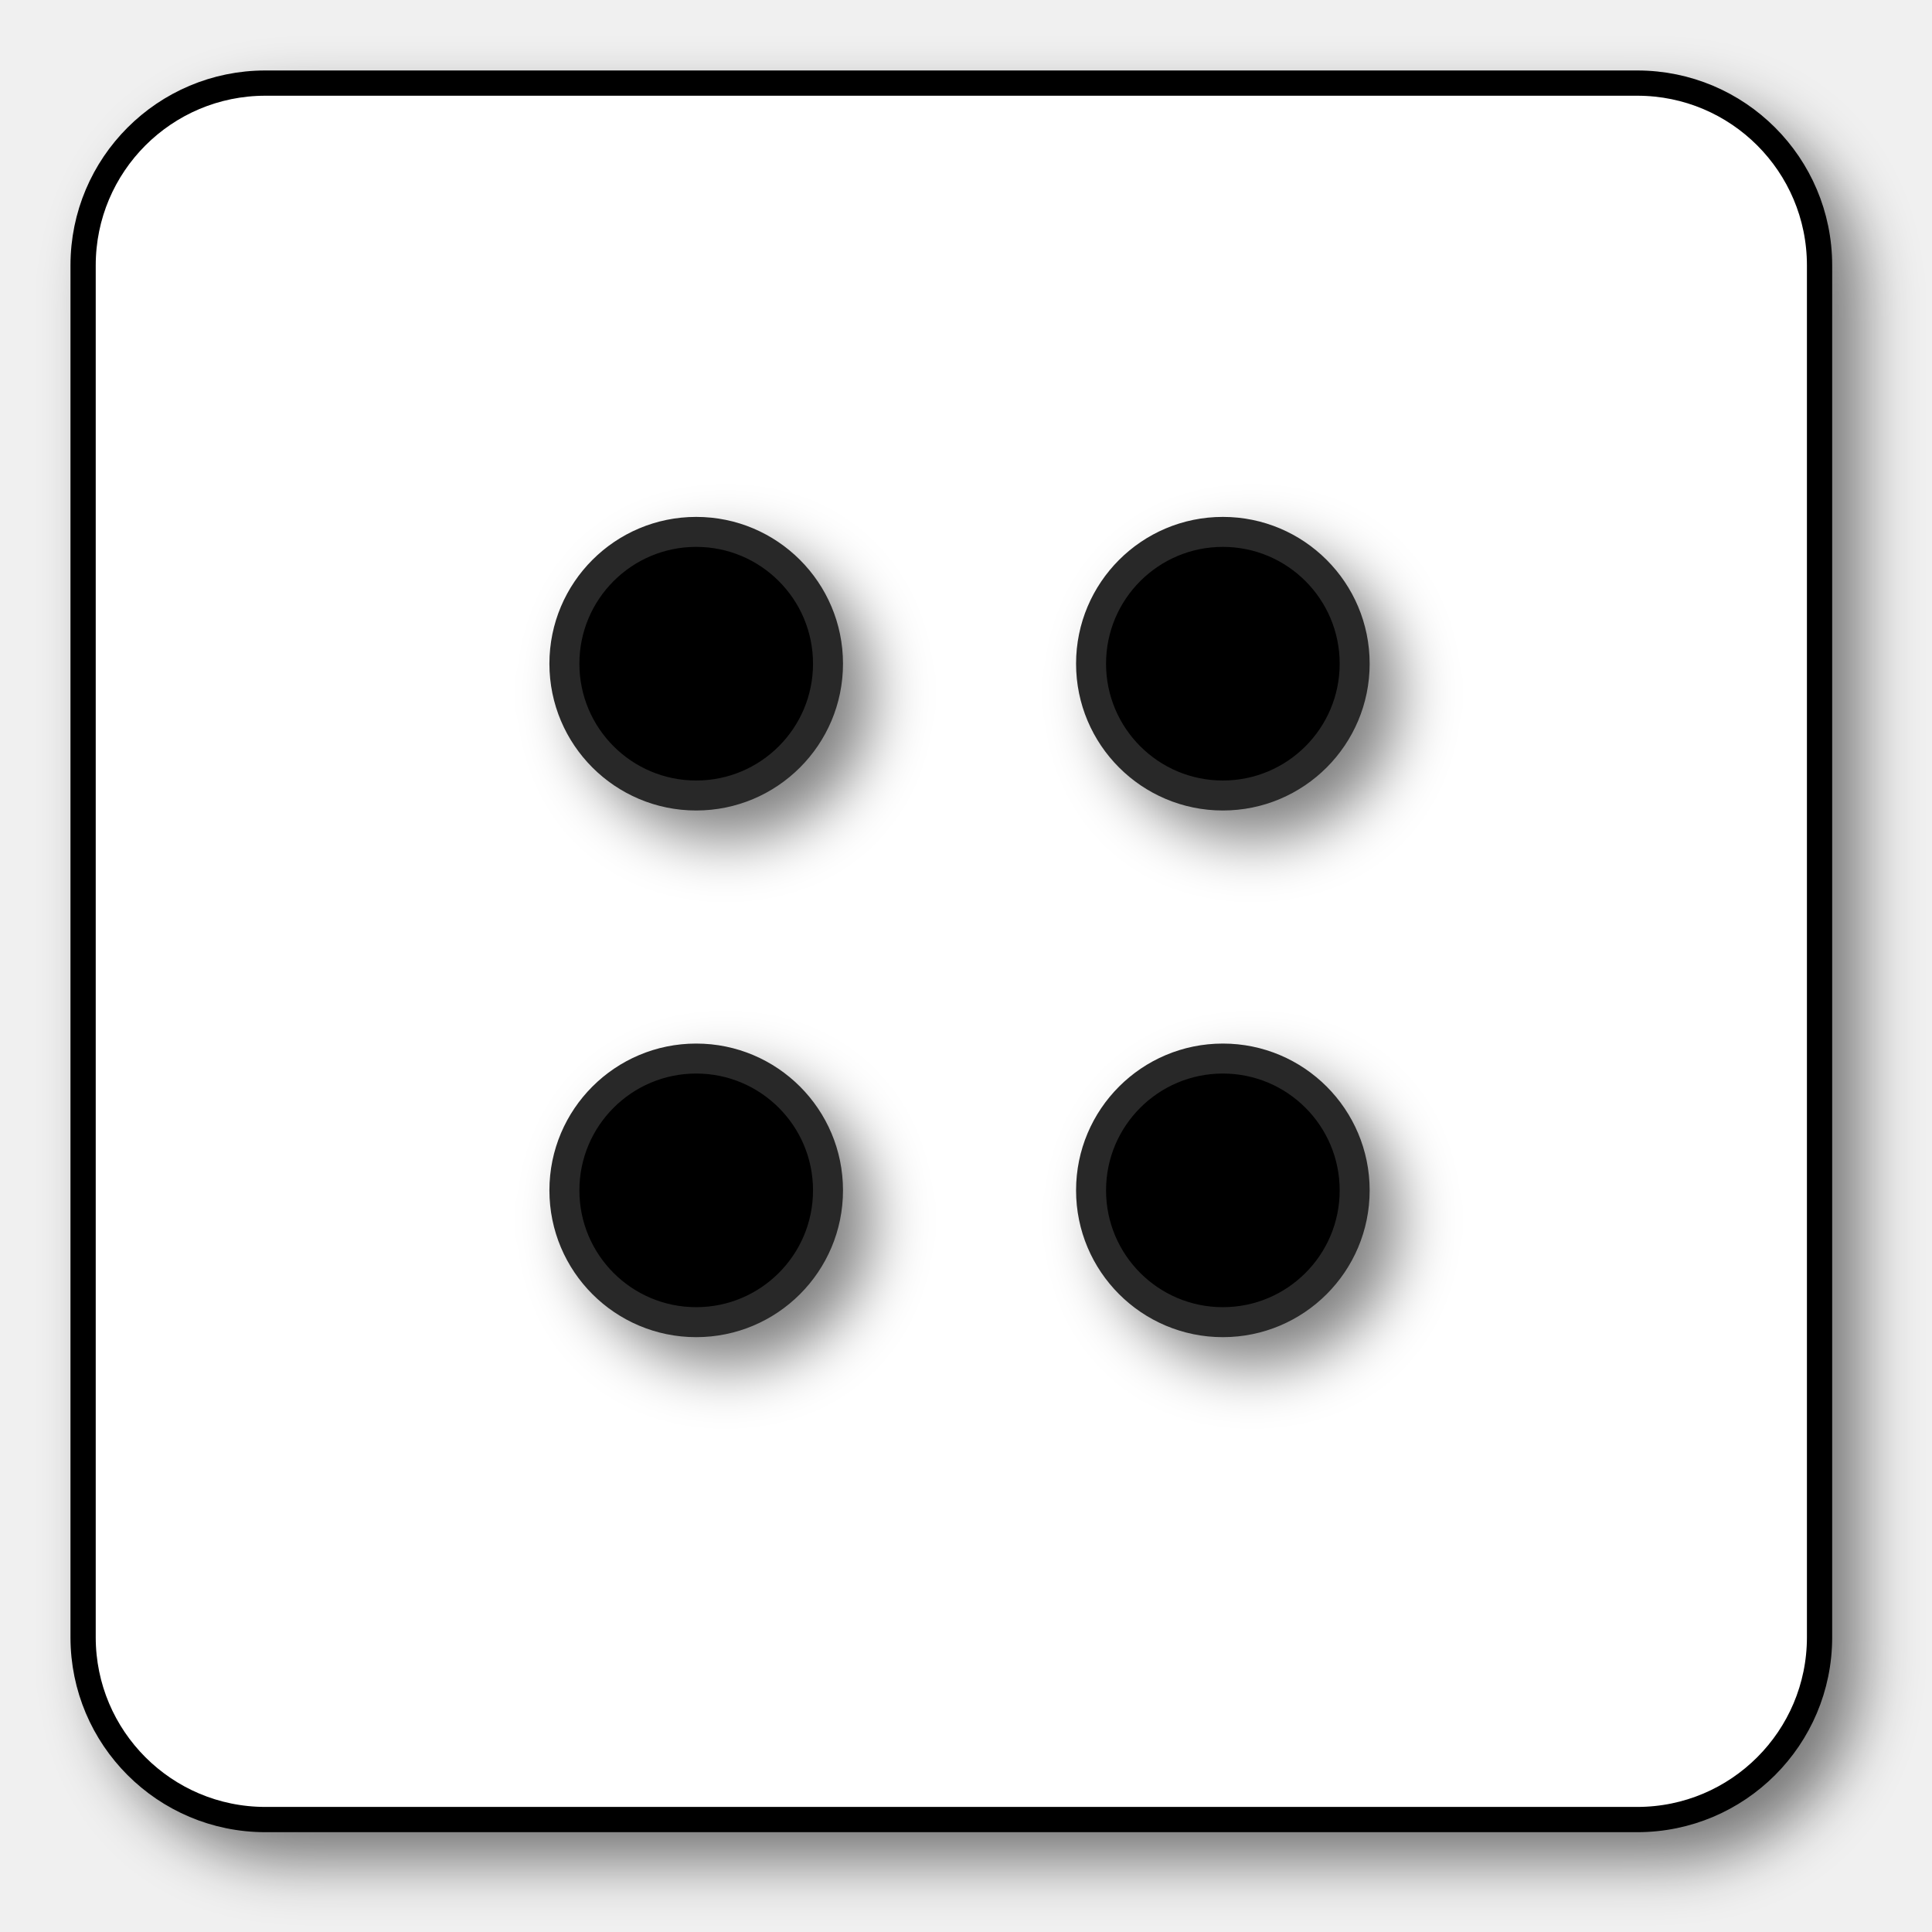
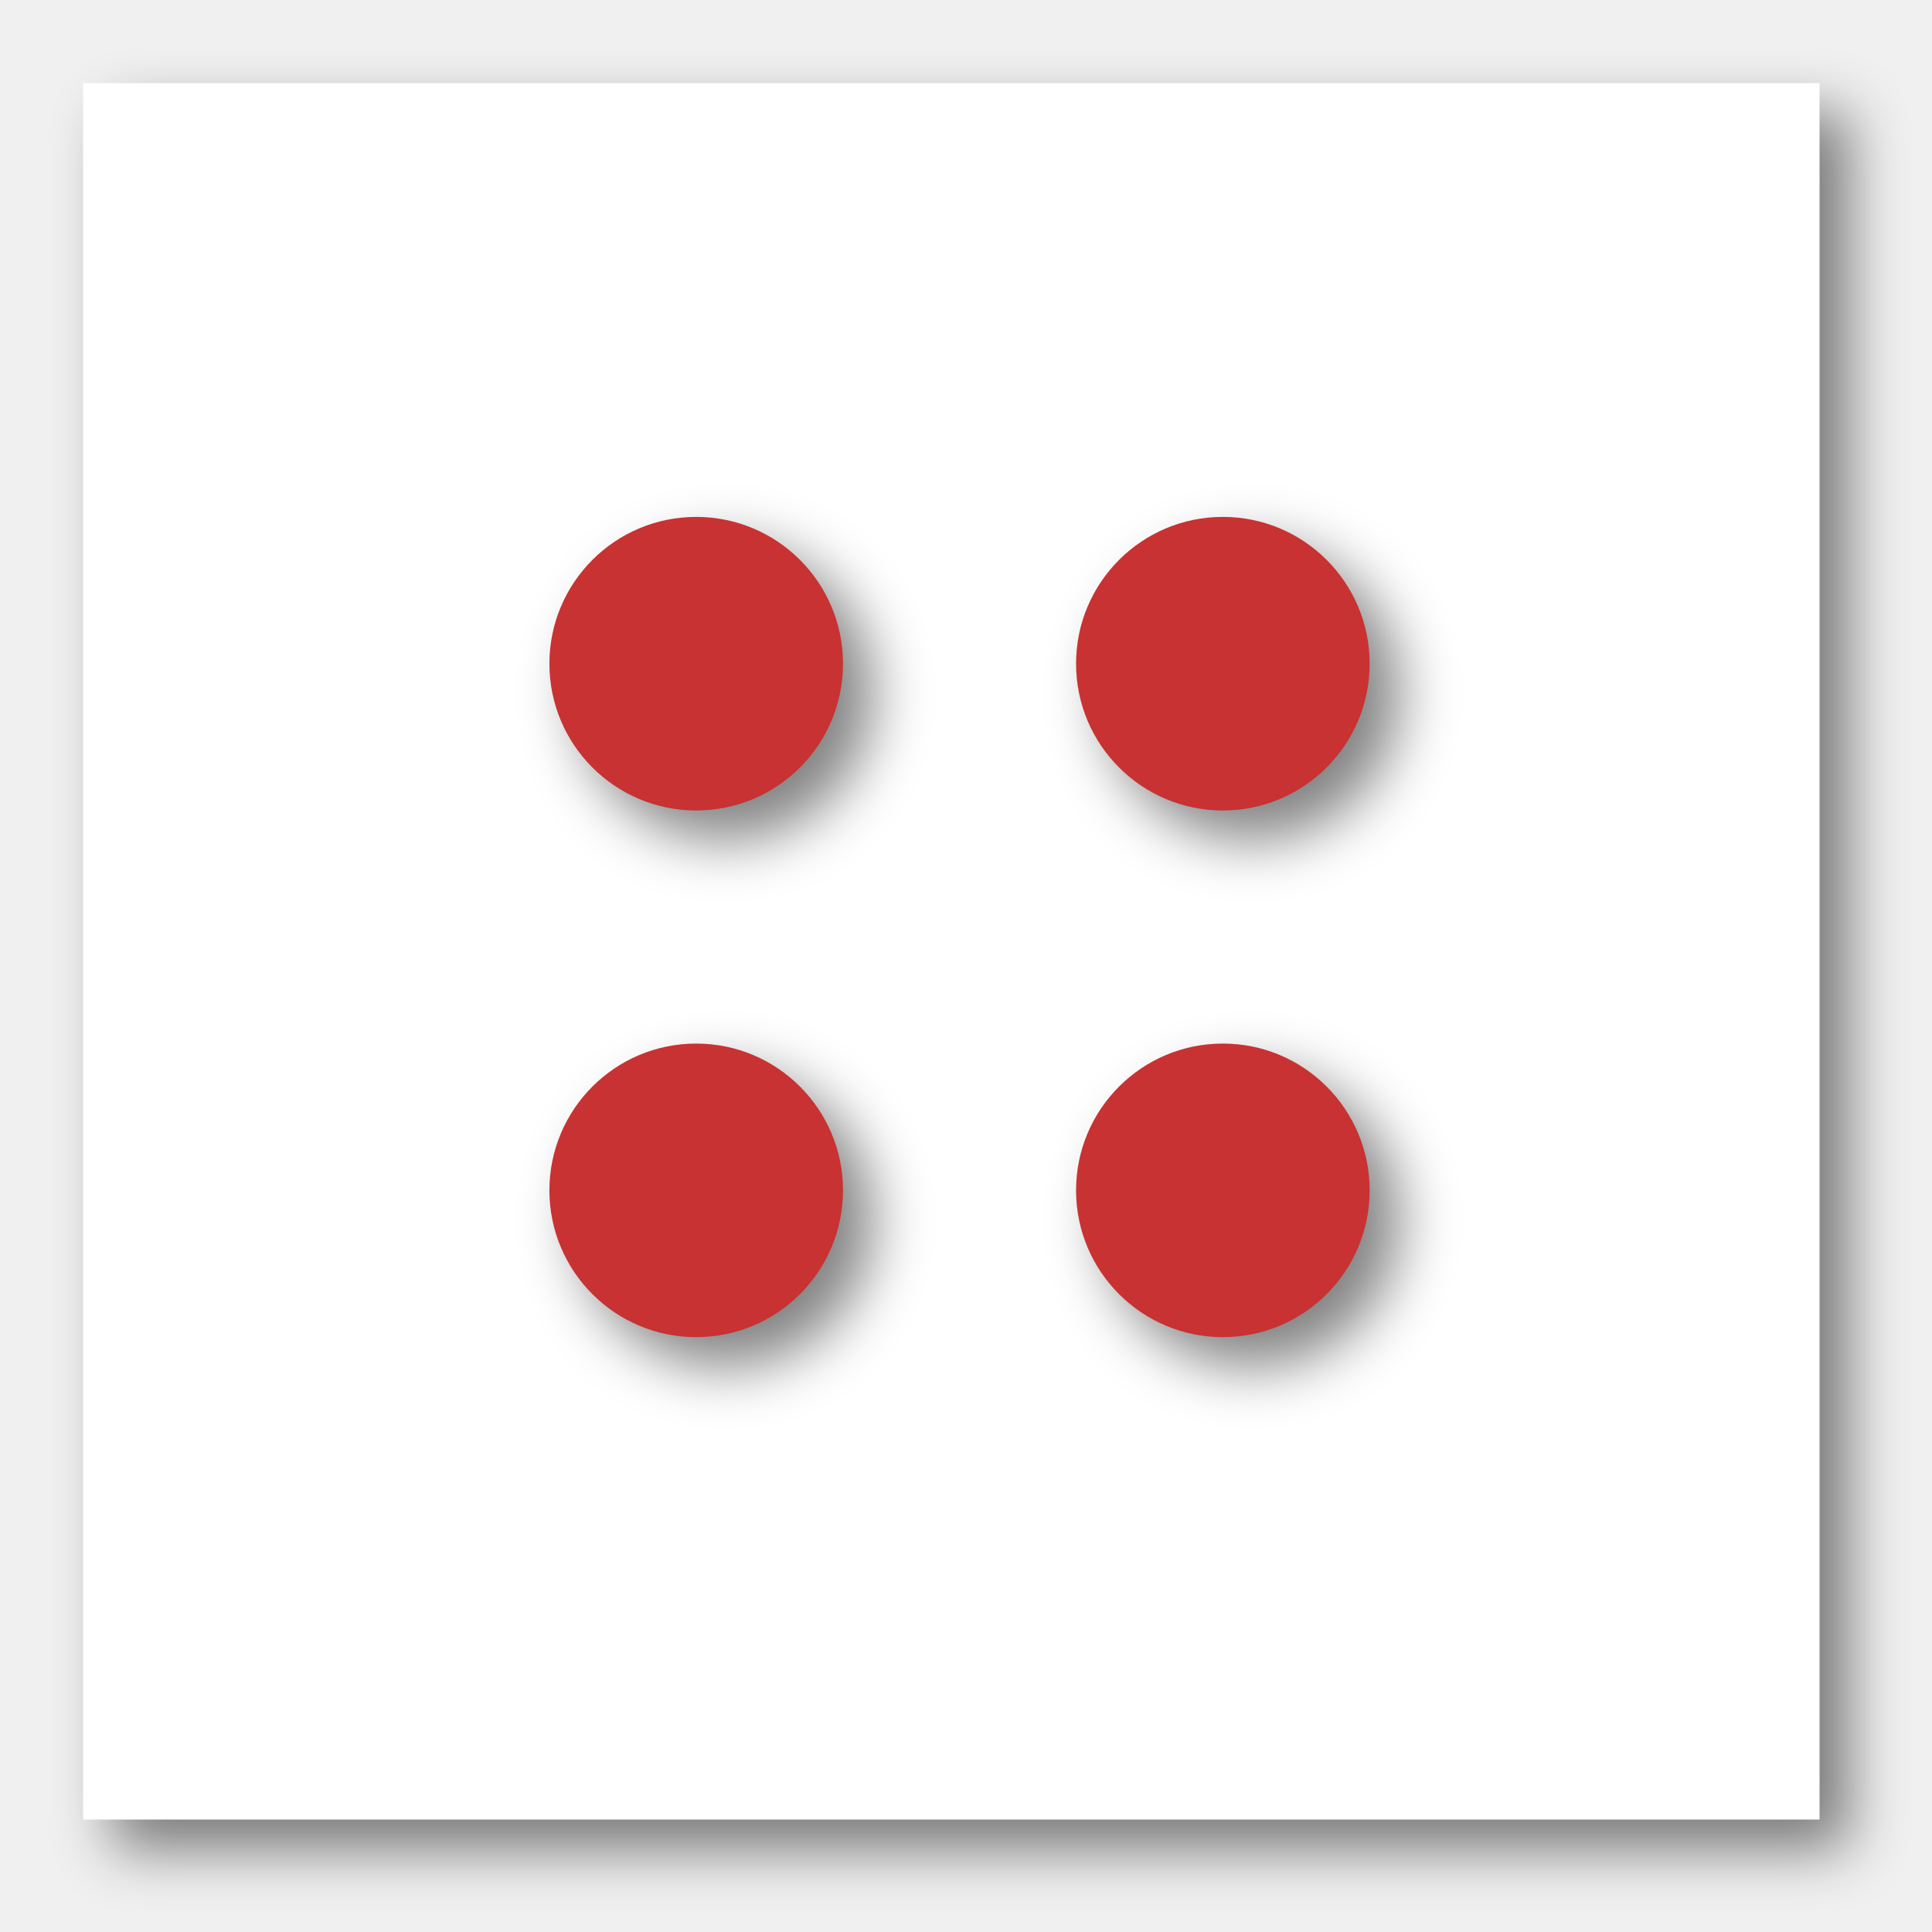
<svg xmlns="http://www.w3.org/2000/svg" width="65.8mm" height="65.8mm" viewBox="0 0 65.8 65.8" version="1.1" id="svg1">
  <defs id="defs1">
    <filter style="color-interpolation-filters:sRGB" id="filter377" x="-0.048" y="-0.048" width="1.113" height="1.113">
      <feFlood result="flood" in="SourceGraphic" flood-opacity="0.498" flood-color="rgb(0,0,0)" id="feFlood376" />
      <feGaussianBlur result="blur" in="SourceGraphic" stdDeviation="1" id="feGaussianBlur376" />
      <feOffset result="offset" in="blur" dx="1" dy="1" id="feOffset376" />
      <feComposite result="comp1" operator="in" in="flood" in2="offset" id="feComposite376" />
      <feComposite result="comp2" operator="over" in="SourceGraphic" in2="comp1" id="feComposite377" />
    </filter>
    <filter style="color-interpolation-filters:sRGB" id="filter379" x="-0.324" y="-0.324" width="1.76" height="1.76">
      <feFlood result="flood" in="SourceGraphic" flood-opacity="0.498" flood-color="rgb(0,0,0)" id="feFlood377" />
      <feGaussianBlur result="blur" in="SourceGraphic" stdDeviation="1" id="feGaussianBlur377" />
      <feOffset result="offset" in="blur" dx="1" dy="1" id="feOffset377" />
      <feComposite result="comp1" operator="in" in="flood" in2="offset" id="feComposite378" />
      <feComposite result="comp2" operator="over" in="SourceGraphic" in2="comp1" id="feComposite379" />
    </filter>
    <filter style="color-interpolation-filters:sRGB" id="filter381" x="-0.324" y="-0.324" width="1.76" height="1.76">
      <feFlood result="flood" in="SourceGraphic" flood-opacity="0.498" flood-color="rgb(0,0,0)" id="feFlood379" />
      <feGaussianBlur result="blur" in="SourceGraphic" stdDeviation="1" id="feGaussianBlur379" />
      <feOffset result="offset" in="blur" dx="1" dy="1" id="feOffset379" />
      <feComposite result="comp1" operator="in" in="flood" in2="offset" id="feComposite380" />
      <feComposite result="comp2" operator="over" in="SourceGraphic" in2="comp1" id="feComposite381" />
    </filter>
    <filter style="color-interpolation-filters:sRGB" id="filter383" x="-0.324" y="-0.324" width="1.76" height="1.76">
      <feFlood result="flood" in="SourceGraphic" flood-opacity="0.498" flood-color="rgb(0,0,0)" id="feFlood381" />
      <feGaussianBlur result="blur" in="SourceGraphic" stdDeviation="1" id="feGaussianBlur381" />
      <feOffset result="offset" in="blur" dx="1" dy="1" id="feOffset381" />
      <feComposite result="comp1" operator="in" in="flood" in2="offset" id="feComposite382" />
      <feComposite result="comp2" operator="over" in="SourceGraphic" in2="comp1" id="feComposite383" />
    </filter>
    <filter style="color-interpolation-filters:sRGB" id="filter385" x="-0.324" y="-0.324" width="1.76" height="1.76">
      <feFlood result="flood" in="SourceGraphic" flood-opacity="0.498" flood-color="rgb(0,0,0)" id="feFlood383" />
      <feGaussianBlur result="blur" in="SourceGraphic" stdDeviation="1" id="feGaussianBlur383" />
      <feOffset result="offset" in="blur" dx="1" dy="1" id="feOffset383" />
      <feComposite result="comp1" operator="in" in="flood" in2="offset" id="feComposite384" />
      <feComposite result="comp2" operator="over" in="SourceGraphic" in2="comp1" id="feComposite385" />
    </filter>
    <filter style="color-interpolation-filters:sRGB" id="filter387" x="-0.324" y="-0.324" width="1.76" height="1.76">
      <feFlood result="flood" in="SourceGraphic" flood-opacity="0.498" flood-color="rgb(0,0,0)" id="feFlood385" />
      <feGaussianBlur result="blur" in="SourceGraphic" stdDeviation="1" id="feGaussianBlur385" />
      <feOffset result="offset" in="blur" dx="1" dy="1" id="feOffset385" />
      <feComposite result="comp1" operator="in" in="flood" in2="offset" id="feComposite386" />
      <feComposite result="comp2" operator="over" in="SourceGraphic" in2="comp1" id="feComposite387" />
    </filter>
    <filter style="color-interpolation-filters:sRGB" id="filter389" x="-0.324" y="-0.324" width="1.76" height="1.76">
      <feFlood result="flood" in="SourceGraphic" flood-opacity="0.498" flood-color="rgb(0,0,0)" id="feFlood387" />
      <feGaussianBlur result="blur" in="SourceGraphic" stdDeviation="1" id="feGaussianBlur387" />
      <feOffset result="offset" in="blur" dx="1" dy="1" id="feOffset387" />
      <feComposite result="comp1" operator="in" in="flood" in2="offset" id="feComposite388" />
      <feComposite result="comp2" operator="over" in="SourceGraphic" in2="comp1" id="feComposite389" />
    </filter>
    <filter style="color-interpolation-filters:sRGB" id="filter391" x="-0.048" y="-0.048" width="1.113" height="1.113">
      <feFlood result="flood" in="SourceGraphic" flood-opacity="0.498" flood-color="rgb(0,0,0)" id="feFlood389" />
      <feGaussianBlur result="blur" in="SourceGraphic" stdDeviation="1" id="feGaussianBlur389" />
      <feOffset result="offset" in="blur" dx="1" dy="1" id="feOffset389" />
      <feComposite result="comp1" operator="in" in="flood" in2="offset" id="feComposite390" />
      <feComposite result="comp2" operator="over" in="SourceGraphic" in2="comp1" id="feComposite391" />
    </filter>
    <filter style="color-interpolation-filters:sRGB" id="filter393" x="-0.324" y="-0.324" width="1.76" height="1.76">
      <feFlood result="flood" in="SourceGraphic" flood-opacity="0.498" flood-color="rgb(0,0,0)" id="feFlood391" />
      <feGaussianBlur result="blur" in="SourceGraphic" stdDeviation="1" id="feGaussianBlur391" />
      <feOffset result="offset" in="blur" dx="1" dy="1" id="feOffset391" />
      <feComposite result="comp1" operator="in" in="flood" in2="offset" id="feComposite392" />
      <feComposite result="comp2" operator="over" in="SourceGraphic" in2="comp1" id="feComposite393" />
    </filter>
    <filter style="color-interpolation-filters:sRGB" id="filter395" x="-0.324" y="-0.324" width="1.76" height="1.76">
      <feFlood result="flood" in="SourceGraphic" flood-opacity="0.498" flood-color="rgb(0,0,0)" id="feFlood393" />
      <feGaussianBlur result="blur" in="SourceGraphic" stdDeviation="1" id="feGaussianBlur393" />
      <feOffset result="offset" in="blur" dx="1" dy="1" id="feOffset393" />
      <feComposite result="comp1" operator="in" in="flood" in2="offset" id="feComposite394" />
      <feComposite result="comp2" operator="over" in="SourceGraphic" in2="comp1" id="feComposite395" />
    </filter>
    <filter style="color-interpolation-filters:sRGB" id="filter397" x="-0.324" y="-0.324" width="1.76" height="1.76">
      <feFlood result="flood" in="SourceGraphic" flood-opacity="0.498" flood-color="rgb(0,0,0)" id="feFlood395" />
      <feGaussianBlur result="blur" in="SourceGraphic" stdDeviation="1" id="feGaussianBlur395" />
      <feOffset result="offset" in="blur" dx="1" dy="1" id="feOffset395" />
      <feComposite result="comp1" operator="in" in="flood" in2="offset" id="feComposite396" />
      <feComposite result="comp2" operator="over" in="SourceGraphic" in2="comp1" id="feComposite397" />
    </filter>
    <filter style="color-interpolation-filters:sRGB" id="filter399" x="-0.324" y="-0.324" width="1.76" height="1.76">
      <feFlood result="flood" in="SourceGraphic" flood-opacity="0.498" flood-color="rgb(0,0,0)" id="feFlood397" />
      <feGaussianBlur result="blur" in="SourceGraphic" stdDeviation="1" id="feGaussianBlur397" />
      <feOffset result="offset" in="blur" dx="1" dy="1" id="feOffset397" />
      <feComposite result="comp1" operator="in" in="flood" in2="offset" id="feComposite398" />
      <feComposite result="comp2" operator="over" in="SourceGraphic" in2="comp1" id="feComposite399" />
    </filter>
    <filter style="color-interpolation-filters:sRGB" id="filter401" x="-0.324" y="-0.324" width="1.76" height="1.76">
      <feFlood result="flood" in="SourceGraphic" flood-opacity="0.498" flood-color="rgb(0,0,0)" id="feFlood399" />
      <feGaussianBlur result="blur" in="SourceGraphic" stdDeviation="1" id="feGaussianBlur399" />
      <feOffset result="offset" in="blur" dx="1" dy="1" id="feOffset399" />
      <feComposite result="comp1" operator="in" in="flood" in2="offset" id="feComposite400" />
      <feComposite result="comp2" operator="over" in="SourceGraphic" in2="comp1" id="feComposite401" />
    </filter>
    <filter style="color-interpolation-filters:sRGB" id="filter403" x="-0.048" y="-0.048" width="1.113" height="1.113">
      <feFlood result="flood" in="SourceGraphic" flood-opacity="0.498" flood-color="rgb(0,0,0)" id="feFlood401" />
      <feGaussianBlur result="blur" in="SourceGraphic" stdDeviation="1" id="feGaussianBlur401" />
      <feOffset result="offset" in="blur" dx="1" dy="1" id="feOffset401" />
      <feComposite result="comp1" operator="in" in="flood" in2="offset" id="feComposite402" />
      <feComposite result="comp2" operator="over" in="SourceGraphic" in2="comp1" id="feComposite403" />
    </filter>
    <filter style="color-interpolation-filters:sRGB" id="filter405" x="-0.324" y="-0.324" width="1.76" height="1.76">
      <feFlood result="flood" in="SourceGraphic" flood-opacity="0.498" flood-color="rgb(0,0,0)" id="feFlood403" />
      <feGaussianBlur result="blur" in="SourceGraphic" stdDeviation="1" id="feGaussianBlur403" />
      <feOffset result="offset" in="blur" dx="1" dy="1" id="feOffset403" />
      <feComposite result="comp1" operator="in" in="flood" in2="offset" id="feComposite404" />
      <feComposite result="comp2" operator="over" in="SourceGraphic" in2="comp1" id="feComposite405" />
    </filter>
    <filter style="color-interpolation-filters:sRGB" id="filter407" x="-0.324" y="-0.324" width="1.76" height="1.76">
      <feFlood result="flood" in="SourceGraphic" flood-opacity="0.498" flood-color="rgb(0,0,0)" id="feFlood405" />
      <feGaussianBlur result="blur" in="SourceGraphic" stdDeviation="1" id="feGaussianBlur405" />
      <feOffset result="offset" in="blur" dx="1" dy="1" id="feOffset405" />
      <feComposite result="comp1" operator="in" in="flood" in2="offset" id="feComposite406" />
      <feComposite result="comp2" operator="over" in="SourceGraphic" in2="comp1" id="feComposite407" />
    </filter>
    <filter style="color-interpolation-filters:sRGB" id="filter409" x="-0.324" y="-0.324" width="1.76" height="1.76">
      <feFlood result="flood" in="SourceGraphic" flood-opacity="0.498" flood-color="rgb(0,0,0)" id="feFlood407" />
      <feGaussianBlur result="blur" in="SourceGraphic" stdDeviation="1" id="feGaussianBlur407" />
      <feOffset result="offset" in="blur" dx="1" dy="1" id="feOffset407" />
      <feComposite result="comp1" operator="in" in="flood" in2="offset" id="feComposite408" />
      <feComposite result="comp2" operator="over" in="SourceGraphic" in2="comp1" id="feComposite409" />
    </filter>
    <filter style="color-interpolation-filters:sRGB" id="filter411" x="-0.324" y="-0.324" width="1.76" height="1.76">
      <feFlood result="flood" in="SourceGraphic" flood-opacity="0.498" flood-color="rgb(0,0,0)" id="feFlood409" />
      <feGaussianBlur result="blur" in="SourceGraphic" stdDeviation="1" id="feGaussianBlur409" />
      <feOffset result="offset" in="blur" dx="1" dy="1" id="feOffset409" />
      <feComposite result="comp1" operator="in" in="flood" in2="offset" id="feComposite410" />
      <feComposite result="comp2" operator="over" in="SourceGraphic" in2="comp1" id="feComposite411" />
    </filter>
    <filter style="color-interpolation-filters:sRGB" id="filter413" x="-0.048" y="-0.048" width="1.113" height="1.113">
      <feFlood result="flood" in="SourceGraphic" flood-opacity="0.498" flood-color="rgb(0,0,0)" id="feFlood411" />
      <feGaussianBlur result="blur" in="SourceGraphic" stdDeviation="1" id="feGaussianBlur411" />
      <feOffset result="offset" in="blur" dx="1" dy="1" id="feOffset411" />
      <feComposite result="comp1" operator="in" in="flood" in2="offset" id="feComposite412" />
      <feComposite result="comp2" operator="over" in="SourceGraphic" in2="comp1" id="feComposite413" />
    </filter>
    <filter style="color-interpolation-filters:sRGB" id="filter415" x="-0.324" y="-0.324" width="1.76" height="1.76">
      <feFlood result="flood" in="SourceGraphic" flood-opacity="0.498" flood-color="rgb(0,0,0)" id="feFlood413" />
      <feGaussianBlur result="blur" in="SourceGraphic" stdDeviation="1" id="feGaussianBlur413" />
      <feOffset result="offset" in="blur" dx="1" dy="1" id="feOffset413" />
      <feComposite result="comp1" operator="in" in="flood" in2="offset" id="feComposite414" />
      <feComposite result="comp2" operator="over" in="SourceGraphic" in2="comp1" id="feComposite415" />
    </filter>
    <filter style="color-interpolation-filters:sRGB" id="filter417" x="-0.324" y="-0.324" width="1.76" height="1.76">
      <feFlood result="flood" in="SourceGraphic" flood-opacity="0.498" flood-color="rgb(0,0,0)" id="feFlood415" />
      <feGaussianBlur result="blur" in="SourceGraphic" stdDeviation="1" id="feGaussianBlur415" />
      <feOffset result="offset" in="blur" dx="1" dy="1" id="feOffset415" />
      <feComposite result="comp1" operator="in" in="flood" in2="offset" id="feComposite416" />
      <feComposite result="comp2" operator="over" in="SourceGraphic" in2="comp1" id="feComposite417" />
    </filter>
    <filter style="color-interpolation-filters:sRGB" id="filter419" x="-0.324" y="-0.324" width="1.76" height="1.76">
      <feFlood result="flood" in="SourceGraphic" flood-opacity="0.498" flood-color="rgb(0,0,0)" id="feFlood417" />
      <feGaussianBlur result="blur" in="SourceGraphic" stdDeviation="1" id="feGaussianBlur417" />
      <feOffset result="offset" in="blur" dx="1" dy="1" id="feOffset417" />
      <feComposite result="comp1" operator="in" in="flood" in2="offset" id="feComposite418" />
      <feComposite result="comp2" operator="over" in="SourceGraphic" in2="comp1" id="feComposite419" />
    </filter>
    <filter style="color-interpolation-filters:sRGB" id="filter421" x="-0.048" y="-0.048" width="1.113" height="1.113">
      <feFlood result="flood" in="SourceGraphic" flood-opacity="0.498" flood-color="rgb(0,0,0)" id="feFlood419" />
      <feGaussianBlur result="blur" in="SourceGraphic" stdDeviation="1" id="feGaussianBlur419" />
      <feOffset result="offset" in="blur" dx="1" dy="1" id="feOffset419" />
      <feComposite result="comp1" operator="in" in="flood" in2="offset" id="feComposite420" />
      <feComposite result="comp2" operator="over" in="SourceGraphic" in2="comp1" id="feComposite421" />
    </filter>
    <filter style="color-interpolation-filters:sRGB" id="filter423" x="-0.324" y="-0.324" width="1.76" height="1.76">
      <feFlood result="flood" in="SourceGraphic" flood-opacity="0.498" flood-color="rgb(0,0,0)" id="feFlood421" />
      <feGaussianBlur result="blur" in="SourceGraphic" stdDeviation="1" id="feGaussianBlur421" />
      <feOffset result="offset" in="blur" dx="1" dy="1" id="feOffset421" />
      <feComposite result="comp1" operator="in" in="flood" in2="offset" id="feComposite422" />
      <feComposite result="comp2" operator="over" in="SourceGraphic" in2="comp1" id="feComposite423" />
    </filter>
    <filter style="color-interpolation-filters:sRGB" id="filter425" x="-0.324" y="-0.324" width="1.76" height="1.76">
      <feFlood result="flood" in="SourceGraphic" flood-opacity="0.498" flood-color="rgb(0,0,0)" id="feFlood423" />
      <feGaussianBlur result="blur" in="SourceGraphic" stdDeviation="1" id="feGaussianBlur423" />
      <feOffset result="offset" in="blur" dx="1" dy="1" id="feOffset423" />
      <feComposite result="comp1" operator="in" in="flood" in2="offset" id="feComposite424" />
      <feComposite result="comp2" operator="over" in="SourceGraphic" in2="comp1" id="feComposite425" />
    </filter>
    <filter style="color-interpolation-filters:sRGB" id="filter427" x="-0.048" y="-0.048" width="1.113" height="1.113">
      <feFlood result="flood" in="SourceGraphic" flood-opacity="0.498" flood-color="rgb(0,0,0)" id="feFlood425" />
      <feGaussianBlur result="blur" in="SourceGraphic" stdDeviation="1" id="feGaussianBlur425" />
      <feOffset result="offset" in="blur" dx="1" dy="1" id="feOffset425" />
      <feComposite result="comp1" operator="in" in="flood" in2="offset" id="feComposite426" />
      <feComposite result="comp2" operator="over" in="SourceGraphic" in2="comp1" id="feComposite427" />
    </filter>
    <filter style="color-interpolation-filters:sRGB" id="filter429" x="-0.324" y="-0.324" width="1.76" height="1.76">
      <feFlood result="flood" in="SourceGraphic" flood-opacity="0.498" flood-color="rgb(0,0,0)" id="feFlood427" />
      <feGaussianBlur result="blur" in="SourceGraphic" stdDeviation="1" id="feGaussianBlur427" />
      <feOffset result="offset" in="blur" dx="1" dy="1" id="feOffset427" />
      <feComposite result="comp1" operator="in" in="flood" in2="offset" id="feComposite428" />
      <feComposite result="comp2" operator="over" in="SourceGraphic" in2="comp1" id="feComposite429" />
    </filter>
  </defs>
  <g id="layer1" transform="translate(-3.729811,-136.5148)">
-     <rect style="fill:#ffffff;fill-opacity:1;stroke:#000000;stroke-width:0.86;stroke-dasharray:none;stroke-opacity:1;filter:url(#filter403)" id="rect1-5" width="59.14" height="59.14" x="6.56" y="139.345" ry="6.208" />
-     <ellipse style="fill:#000000;fill-opacity:1;stroke:#282828;stroke-width:1.021;stroke-dasharray:none;stroke-opacity:1;filter:url(#filter405)" id="path1-8" cx="27.441" cy="159.119" rx="4.489" ry="4.489" />
-     <ellipse style="fill:#000000;fill-opacity:1;stroke:#282828;stroke-width:1.021;stroke-dasharray:none;stroke-opacity:1;filter:url(#filter407)" id="path1-1-8" cx="45.378" cy="159.119" rx="4.489" ry="4.489" />
-     <ellipse style="fill:#000000;fill-opacity:1;stroke:#282828;stroke-width:1.021;stroke-dasharray:none;stroke-opacity:1;filter:url(#filter409)" id="path1-5-4" cx="27.441" cy="177.056" rx="4.489" ry="4.489" />
-     <ellipse style="fill:#000000;fill-opacity:1;stroke:#282828;stroke-width:1.021;stroke-dasharray:none;stroke-opacity:1;filter:url(#filter411)" id="path1-4-3" cx="45.378" cy="177.056" rx="4.489" ry="4.489" />
+     <rect style="fill:#ffffff;fill-opacity:1;stroke:#000000;stroke-width:0.86;stroke-dasharray:none;stroke-opacity:0;filter:url(#filter403)" id="rect1-5" width="59.14" height="59.14" x="6.56" y="139.345" ry="6.208" rx="0" />
+     <ellipse style="fill:#c83232;fill-opacity:1;stroke:#c83232;stroke-width:1.021;stroke-dasharray:none;stroke-opacity:1;filter:url(#filter405)" id="path1-8" cx="27.441" cy="159.119" rx="4.489" ry="4.489" />
+     <ellipse style="fill:#c83232;fill-opacity:1;stroke:#c83232;stroke-width:1.021;stroke-dasharray:none;stroke-opacity:1;filter:url(#filter407)" id="path1-1-8" cx="45.378" cy="159.119" rx="4.489" ry="4.489" />
+     <ellipse style="fill:#c83232;fill-opacity:1;stroke:#c83232;stroke-width:1.021;stroke-dasharray:none;stroke-opacity:1;filter:url(#filter409)" id="path1-5-4" cx="27.441" cy="177.056" rx="4.489" ry="4.489" />
+     <ellipse style="fill:#c83232;fill-opacity:1;stroke:#c83232;stroke-width:1.021;stroke-dasharray:none;stroke-opacity:1;filter:url(#filter411)" id="path1-4-3" cx="45.378" cy="177.056" rx="4.489" ry="4.489" />
  </g>
</svg>
